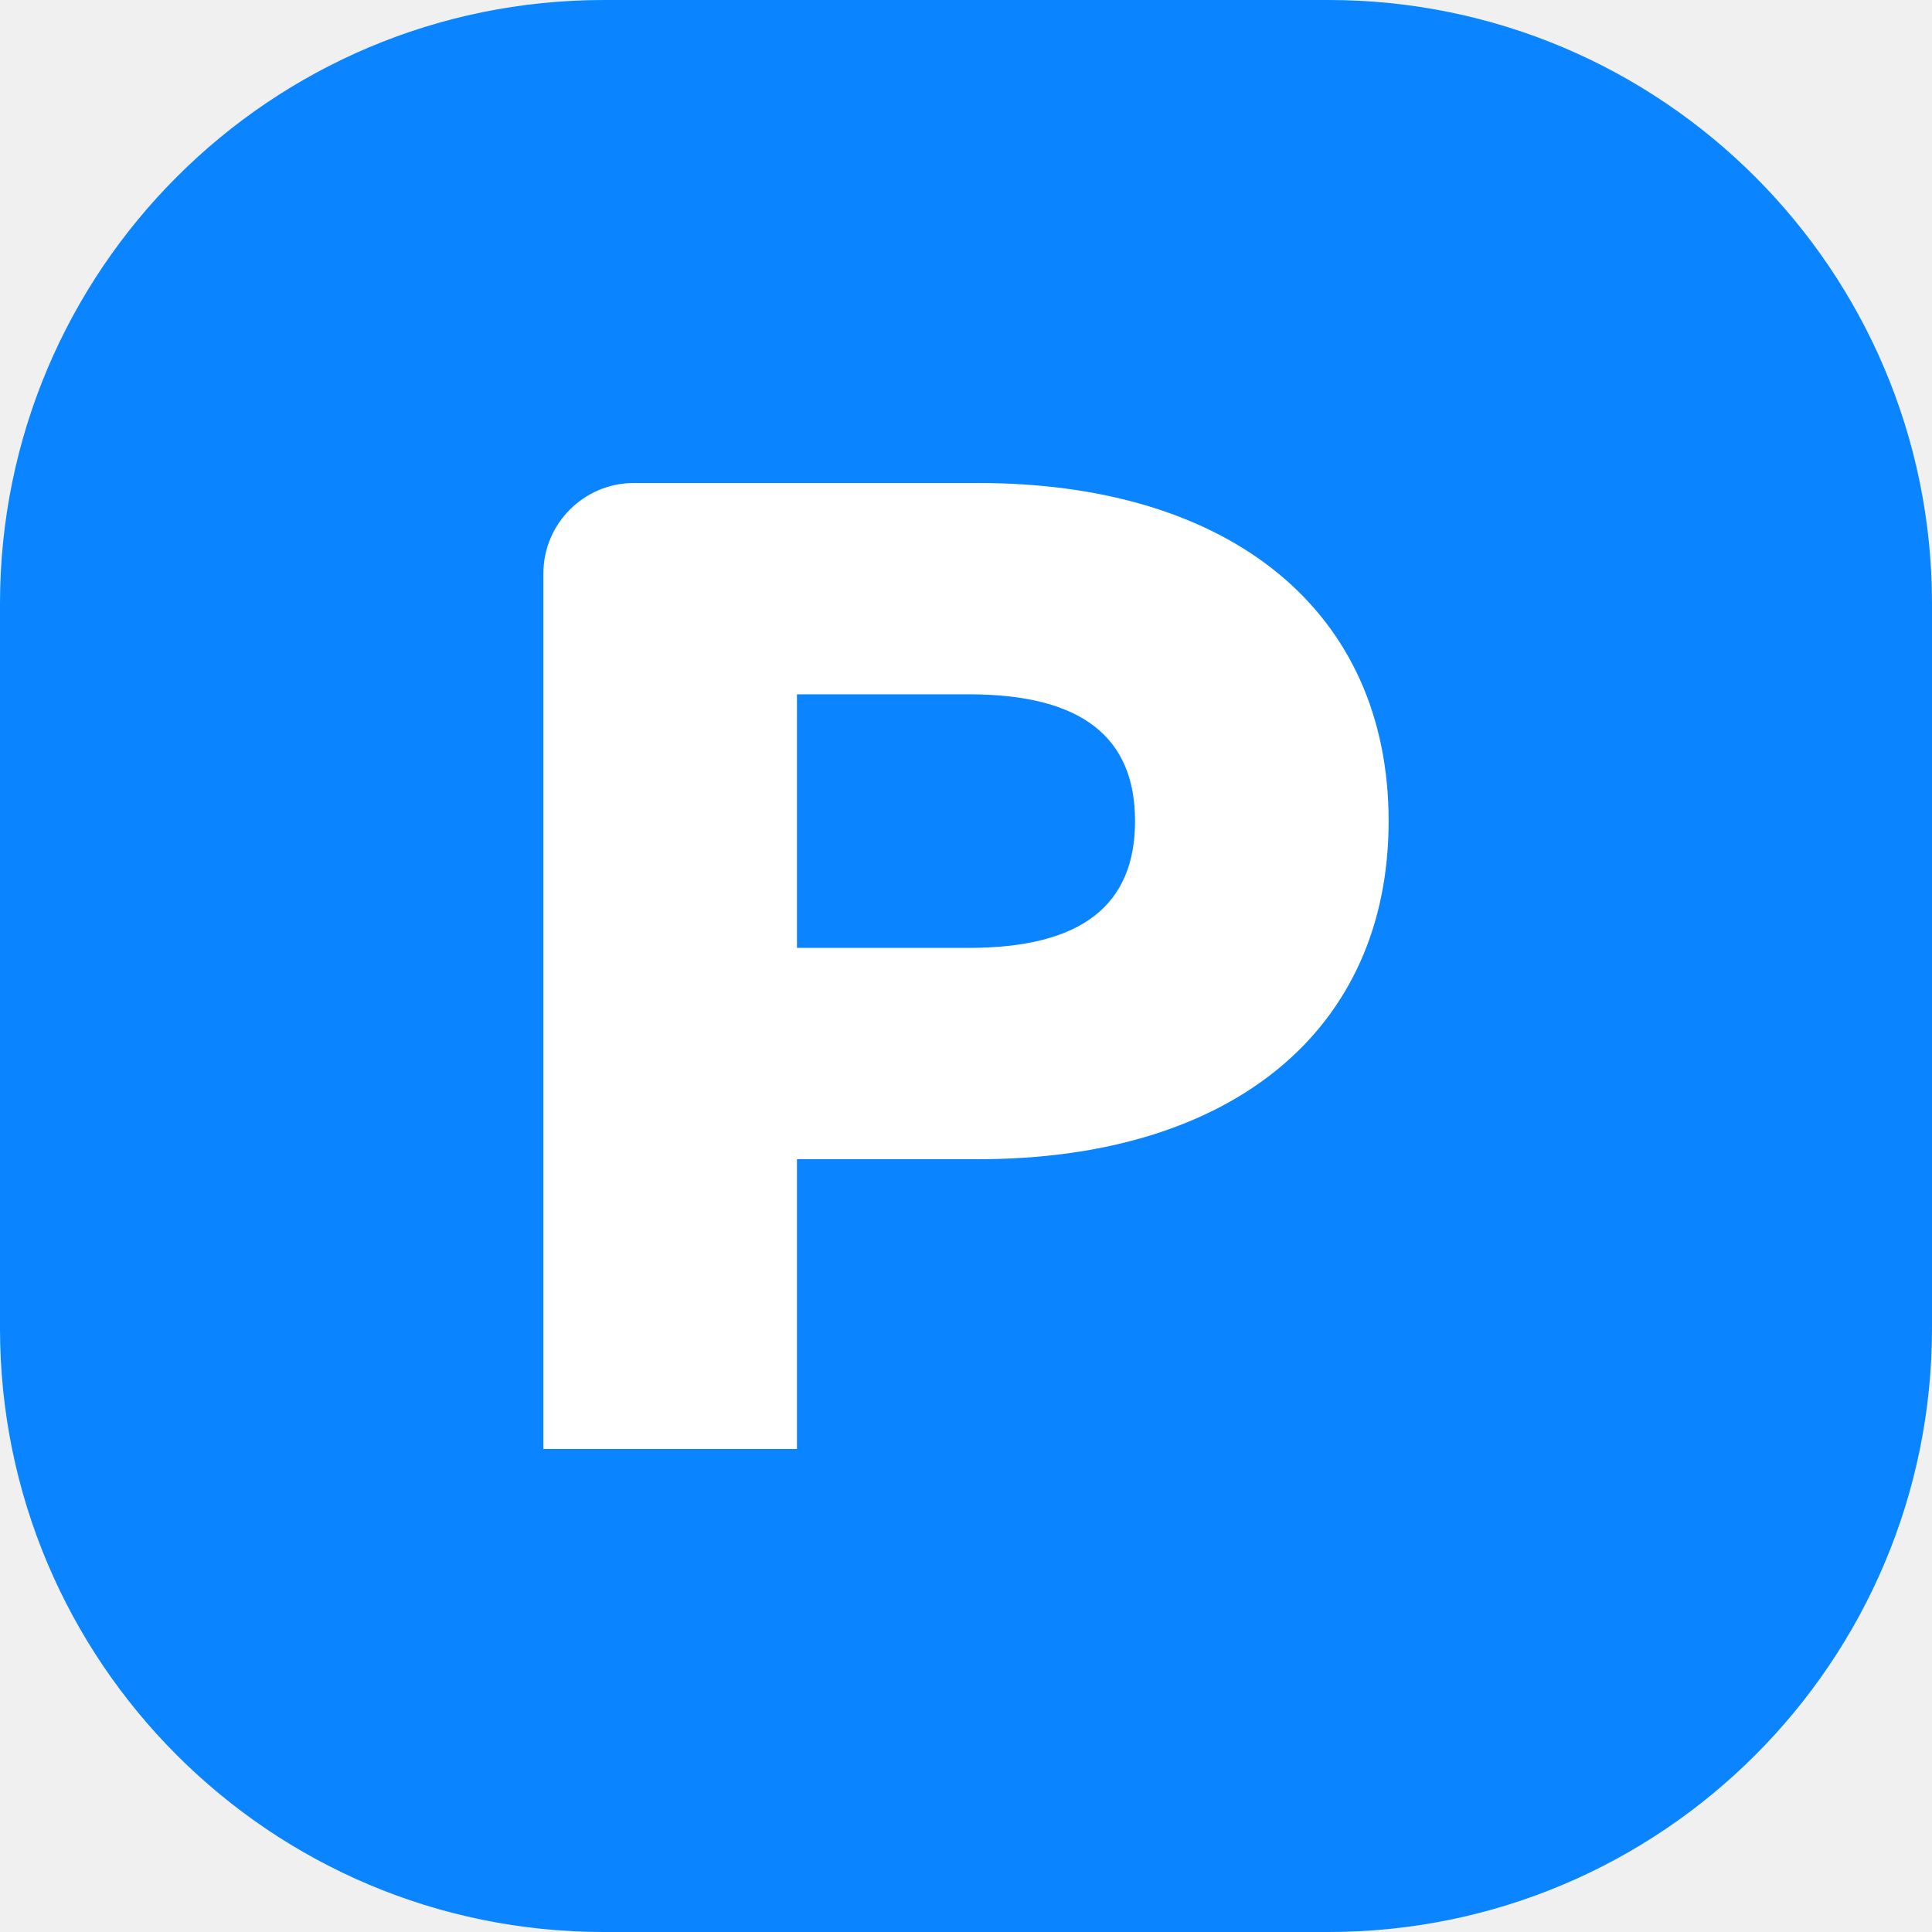
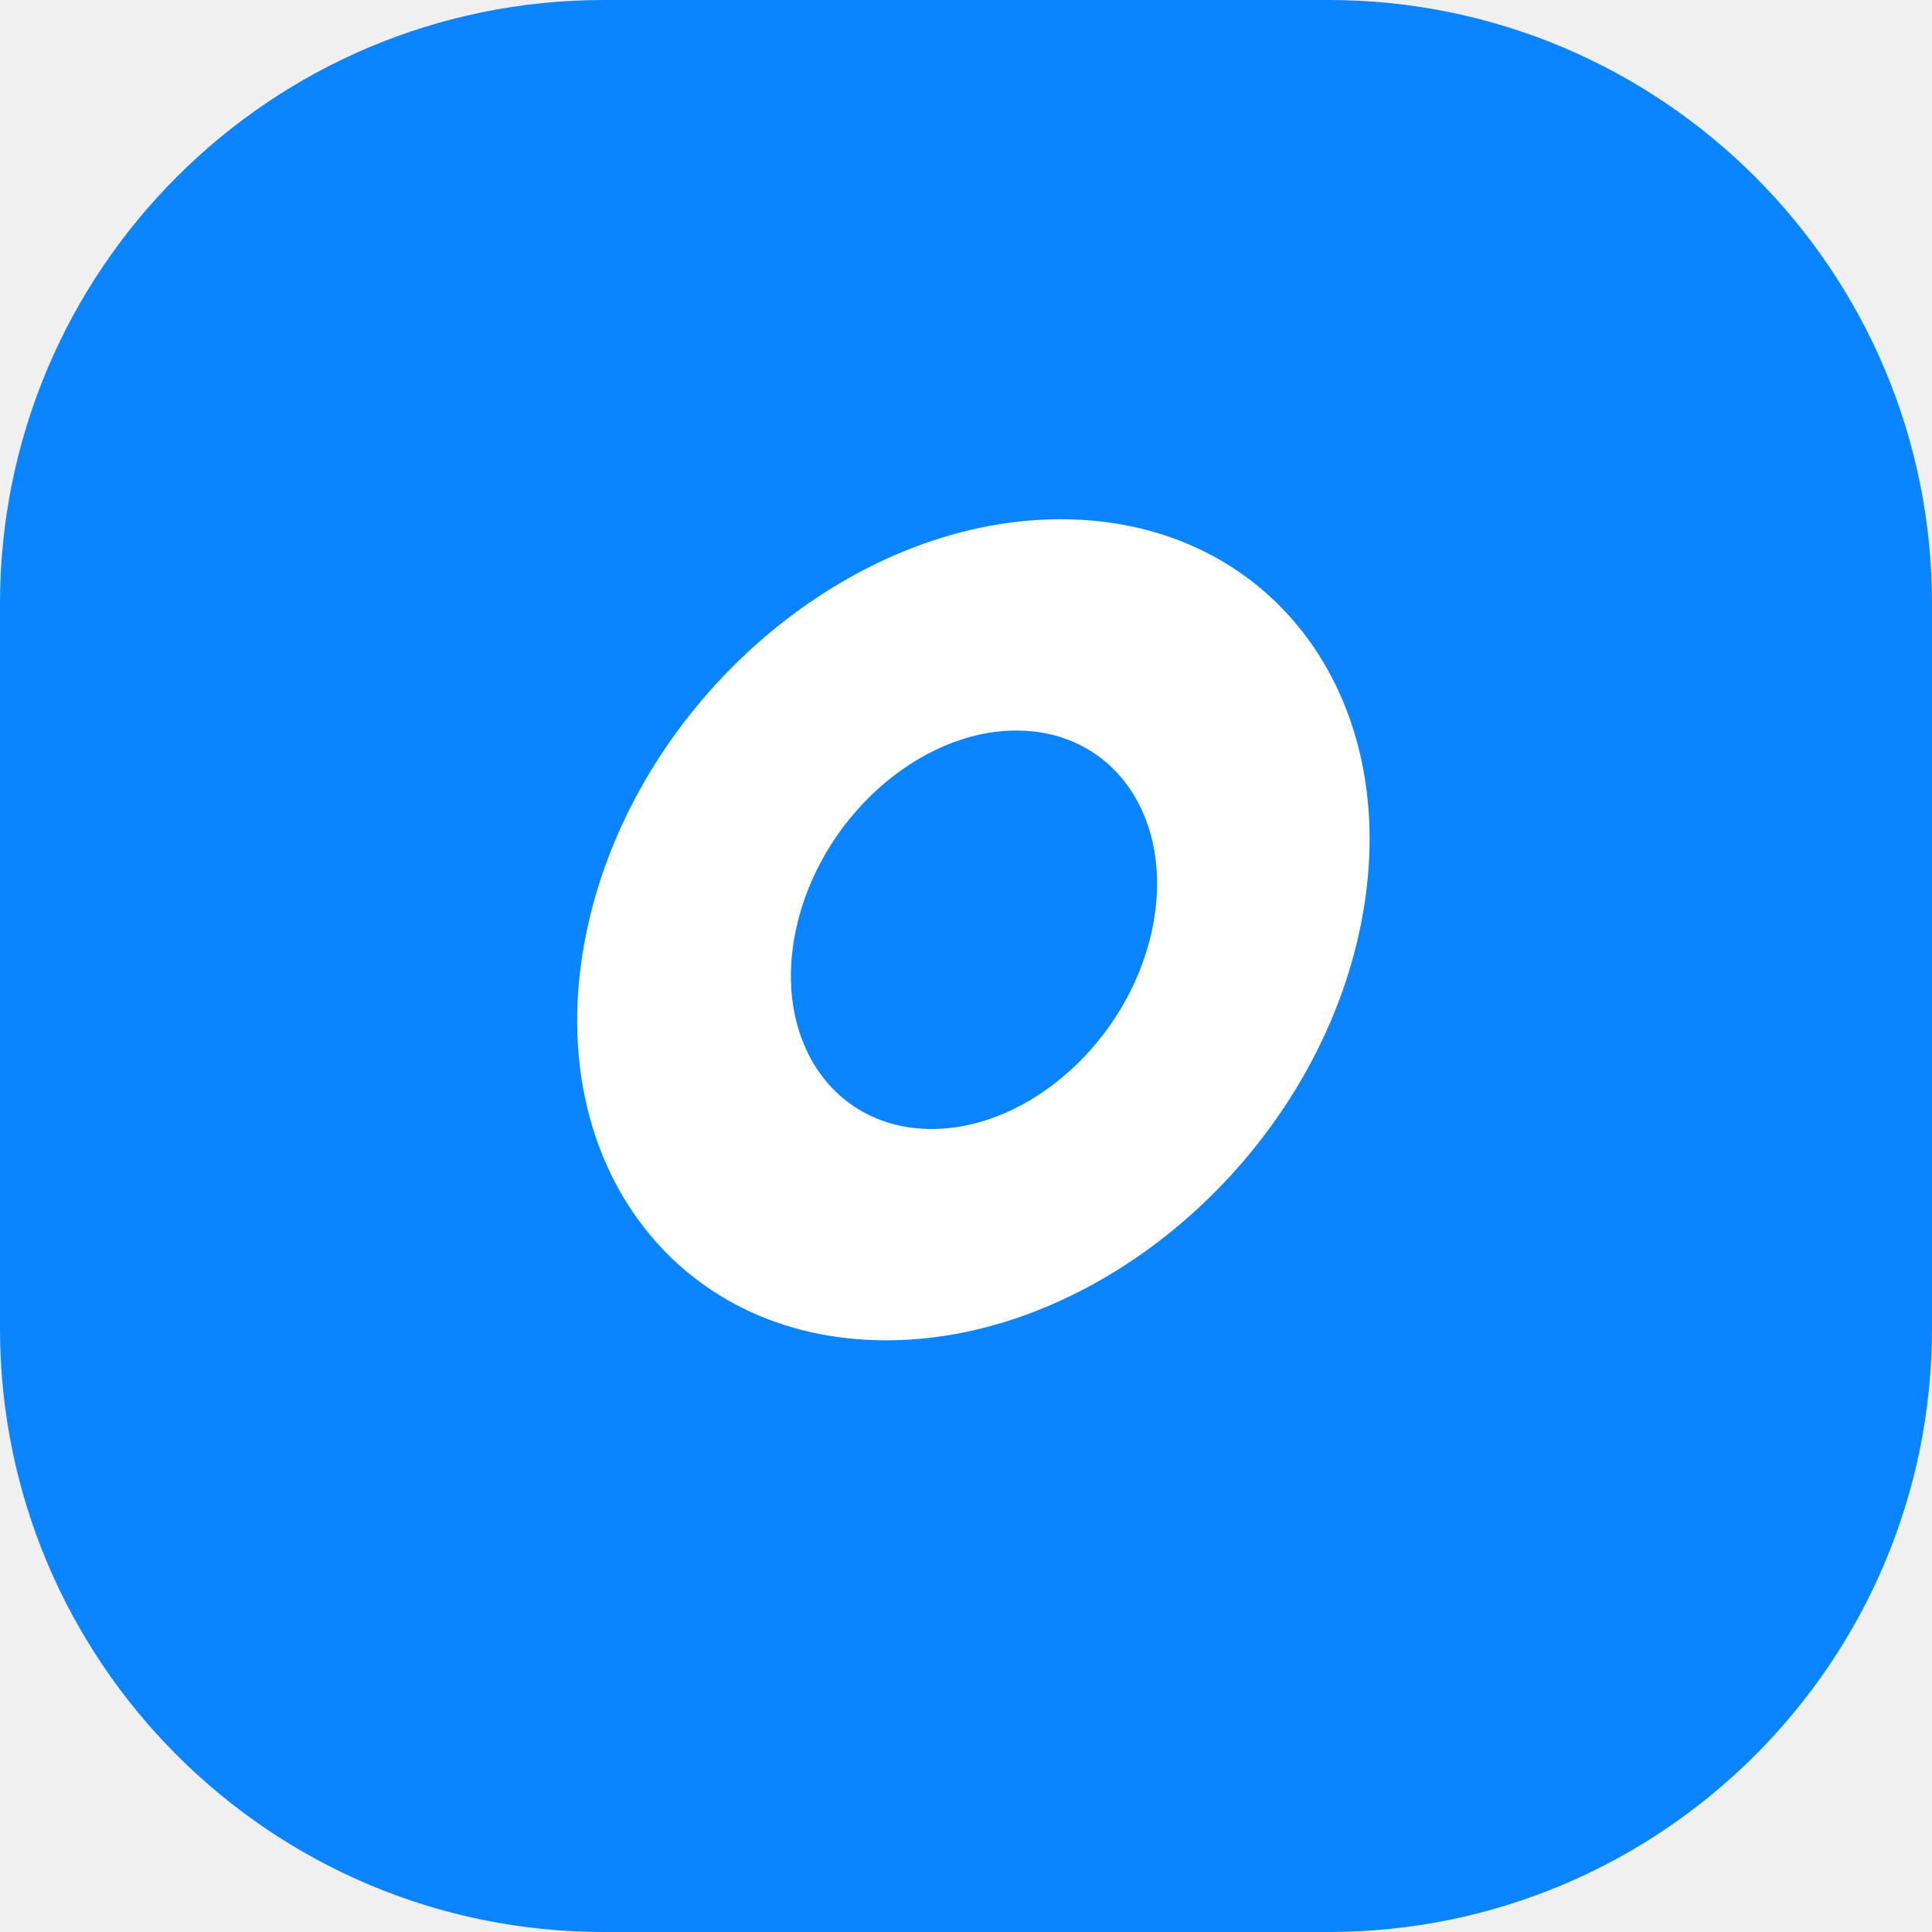
<svg xmlns="http://www.w3.org/2000/svg" width="32" height="32" viewBox="0 0 32 32" fill="none">
  <rect width="32" height="32" rx="10" fill="#0A84FF" />
-   <path d="M9 9.5C9 8.672 9.672 8 10.5 8H16.2C20.397 8 23 10.133 23 13.6C23 17.067 20.397 19.2 16.2 19.2H13.2V24H9V9.5ZM13.2 11.5V15.7H16.05C17.93 15.7 18.8 14.98 18.8 13.6C18.8 12.22 17.93 11.5 16.05 11.5H13.2Z" fill="white" />
+   <g transform="translate(16 16) skewX(-12) translate(-16 -16)">
+     <path fill-rule="evenodd" fill="white" d="M16 8.6a6.4 6.8 0 1 1 -0.01 0Z M16 12.1a2.95 3.3 0 1 0 0.01 0Z" />
+   </g>
</svg>
